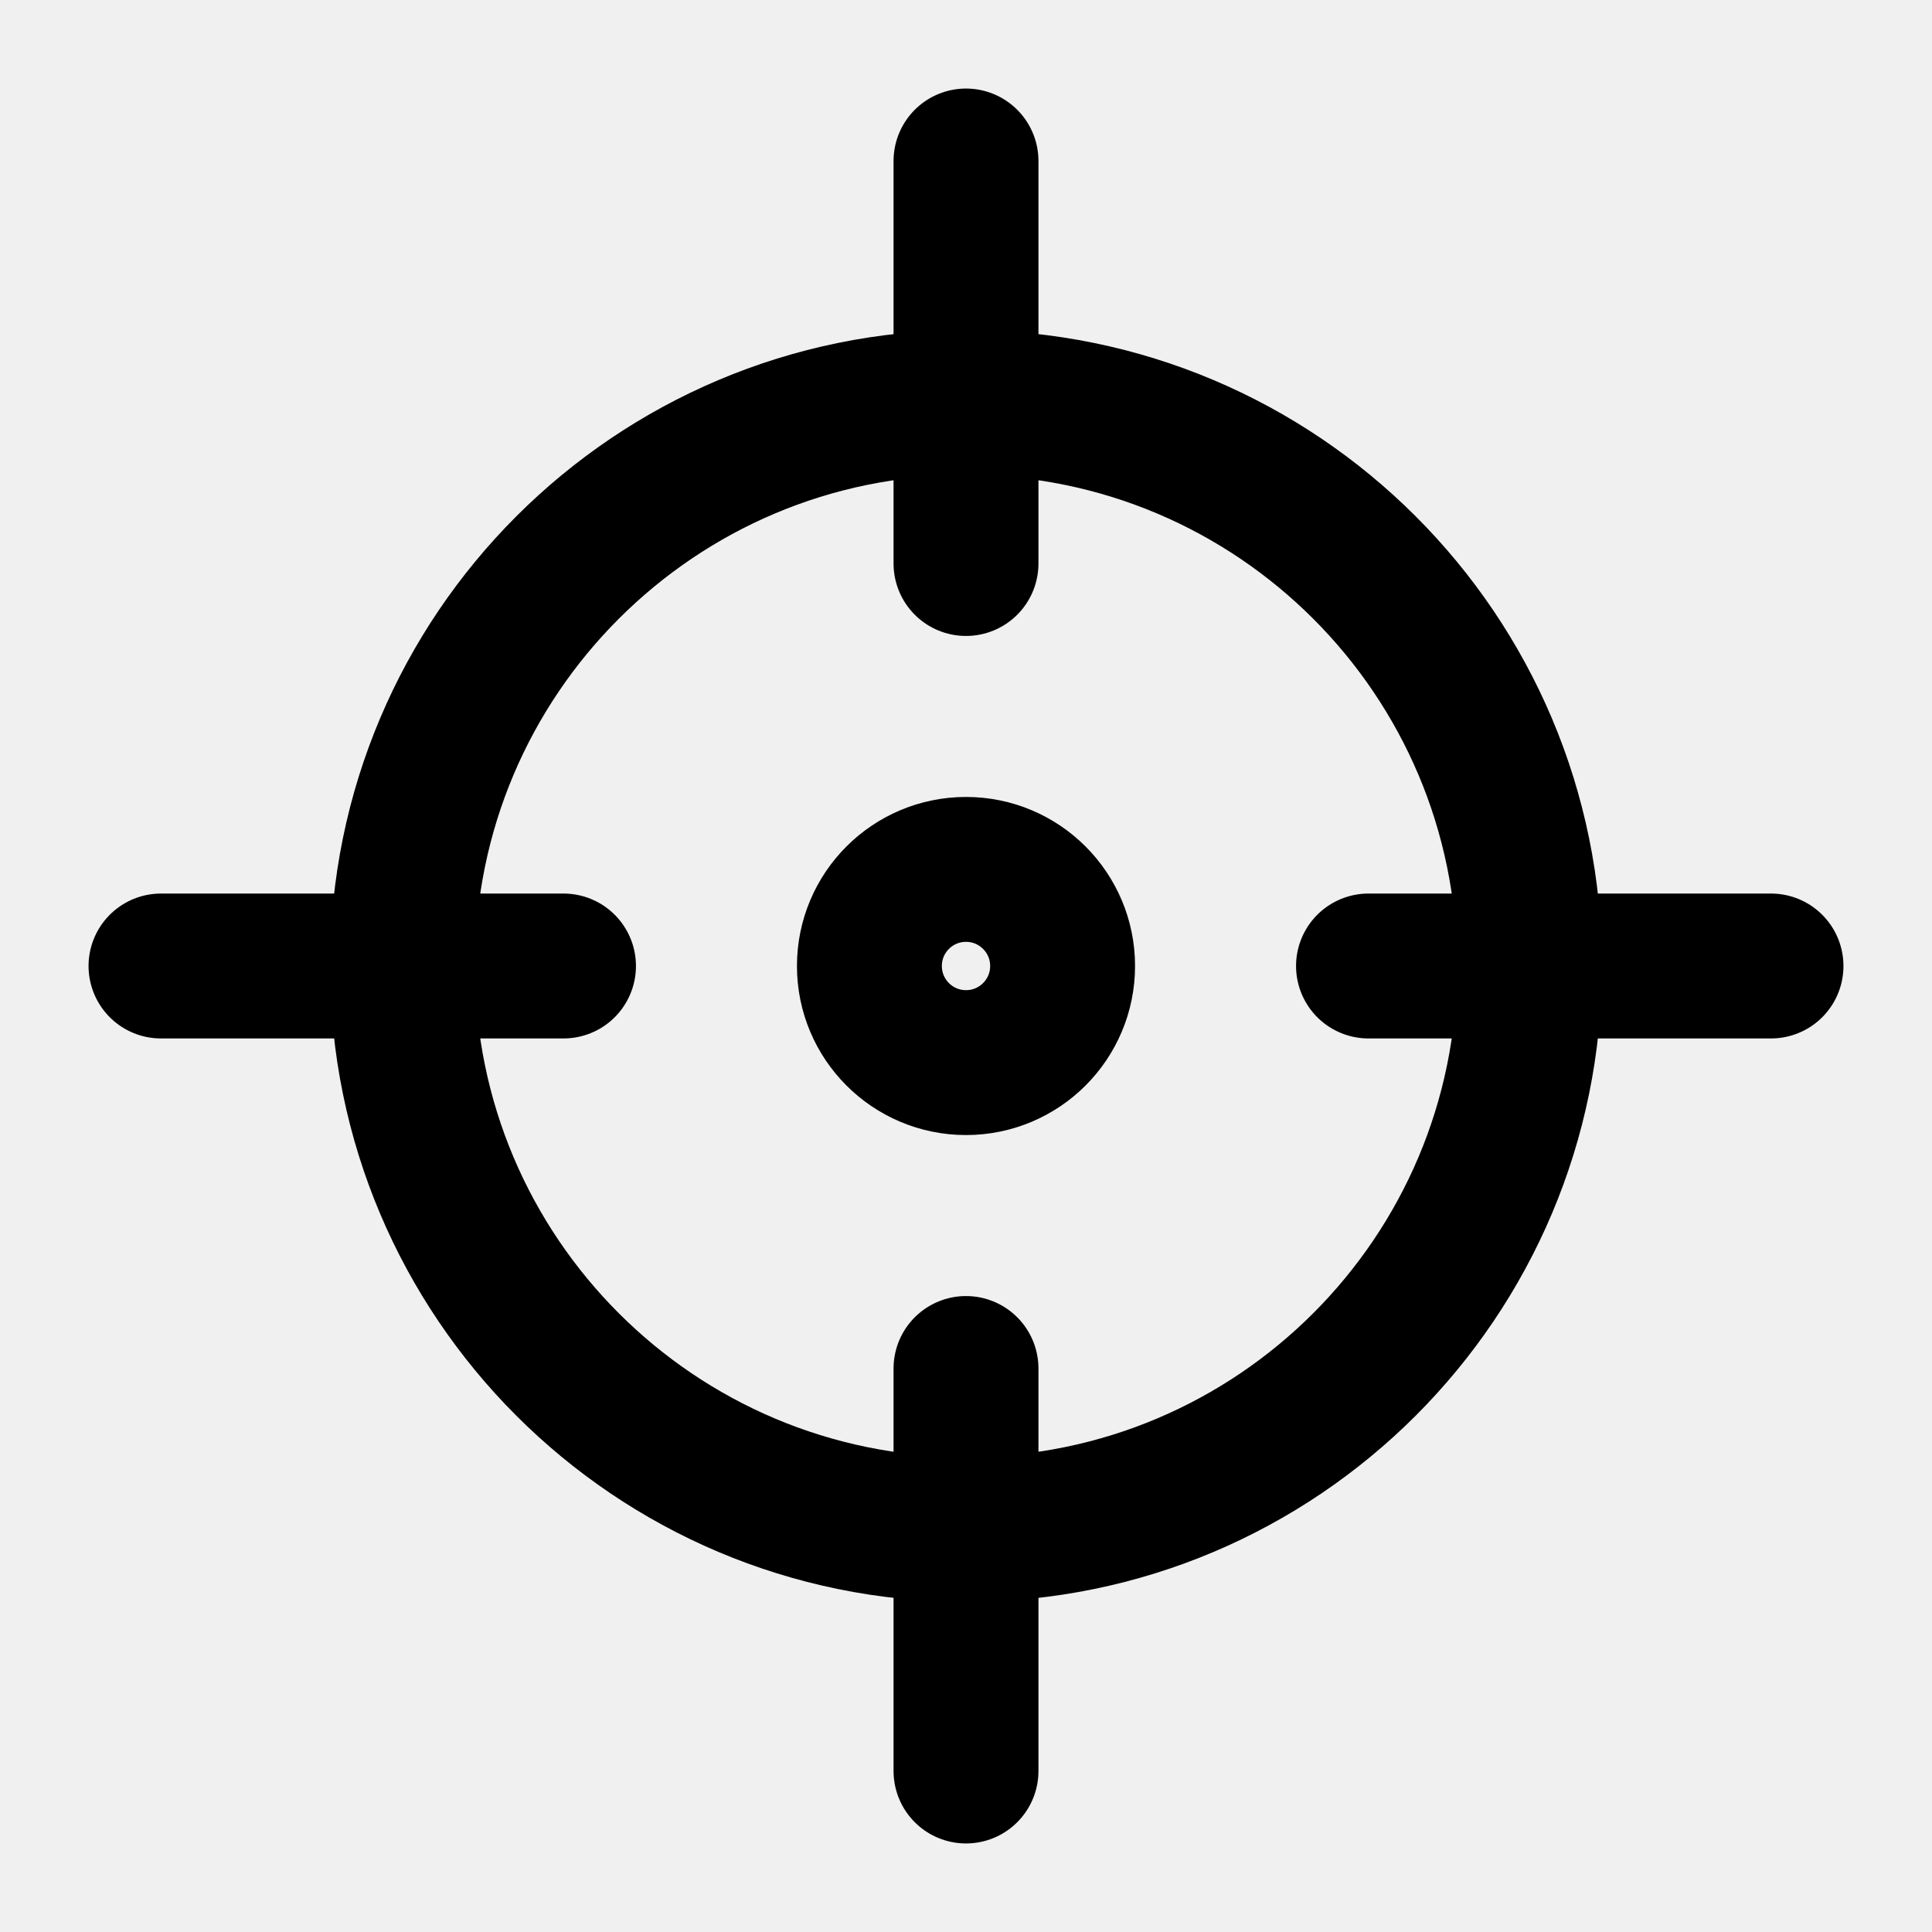
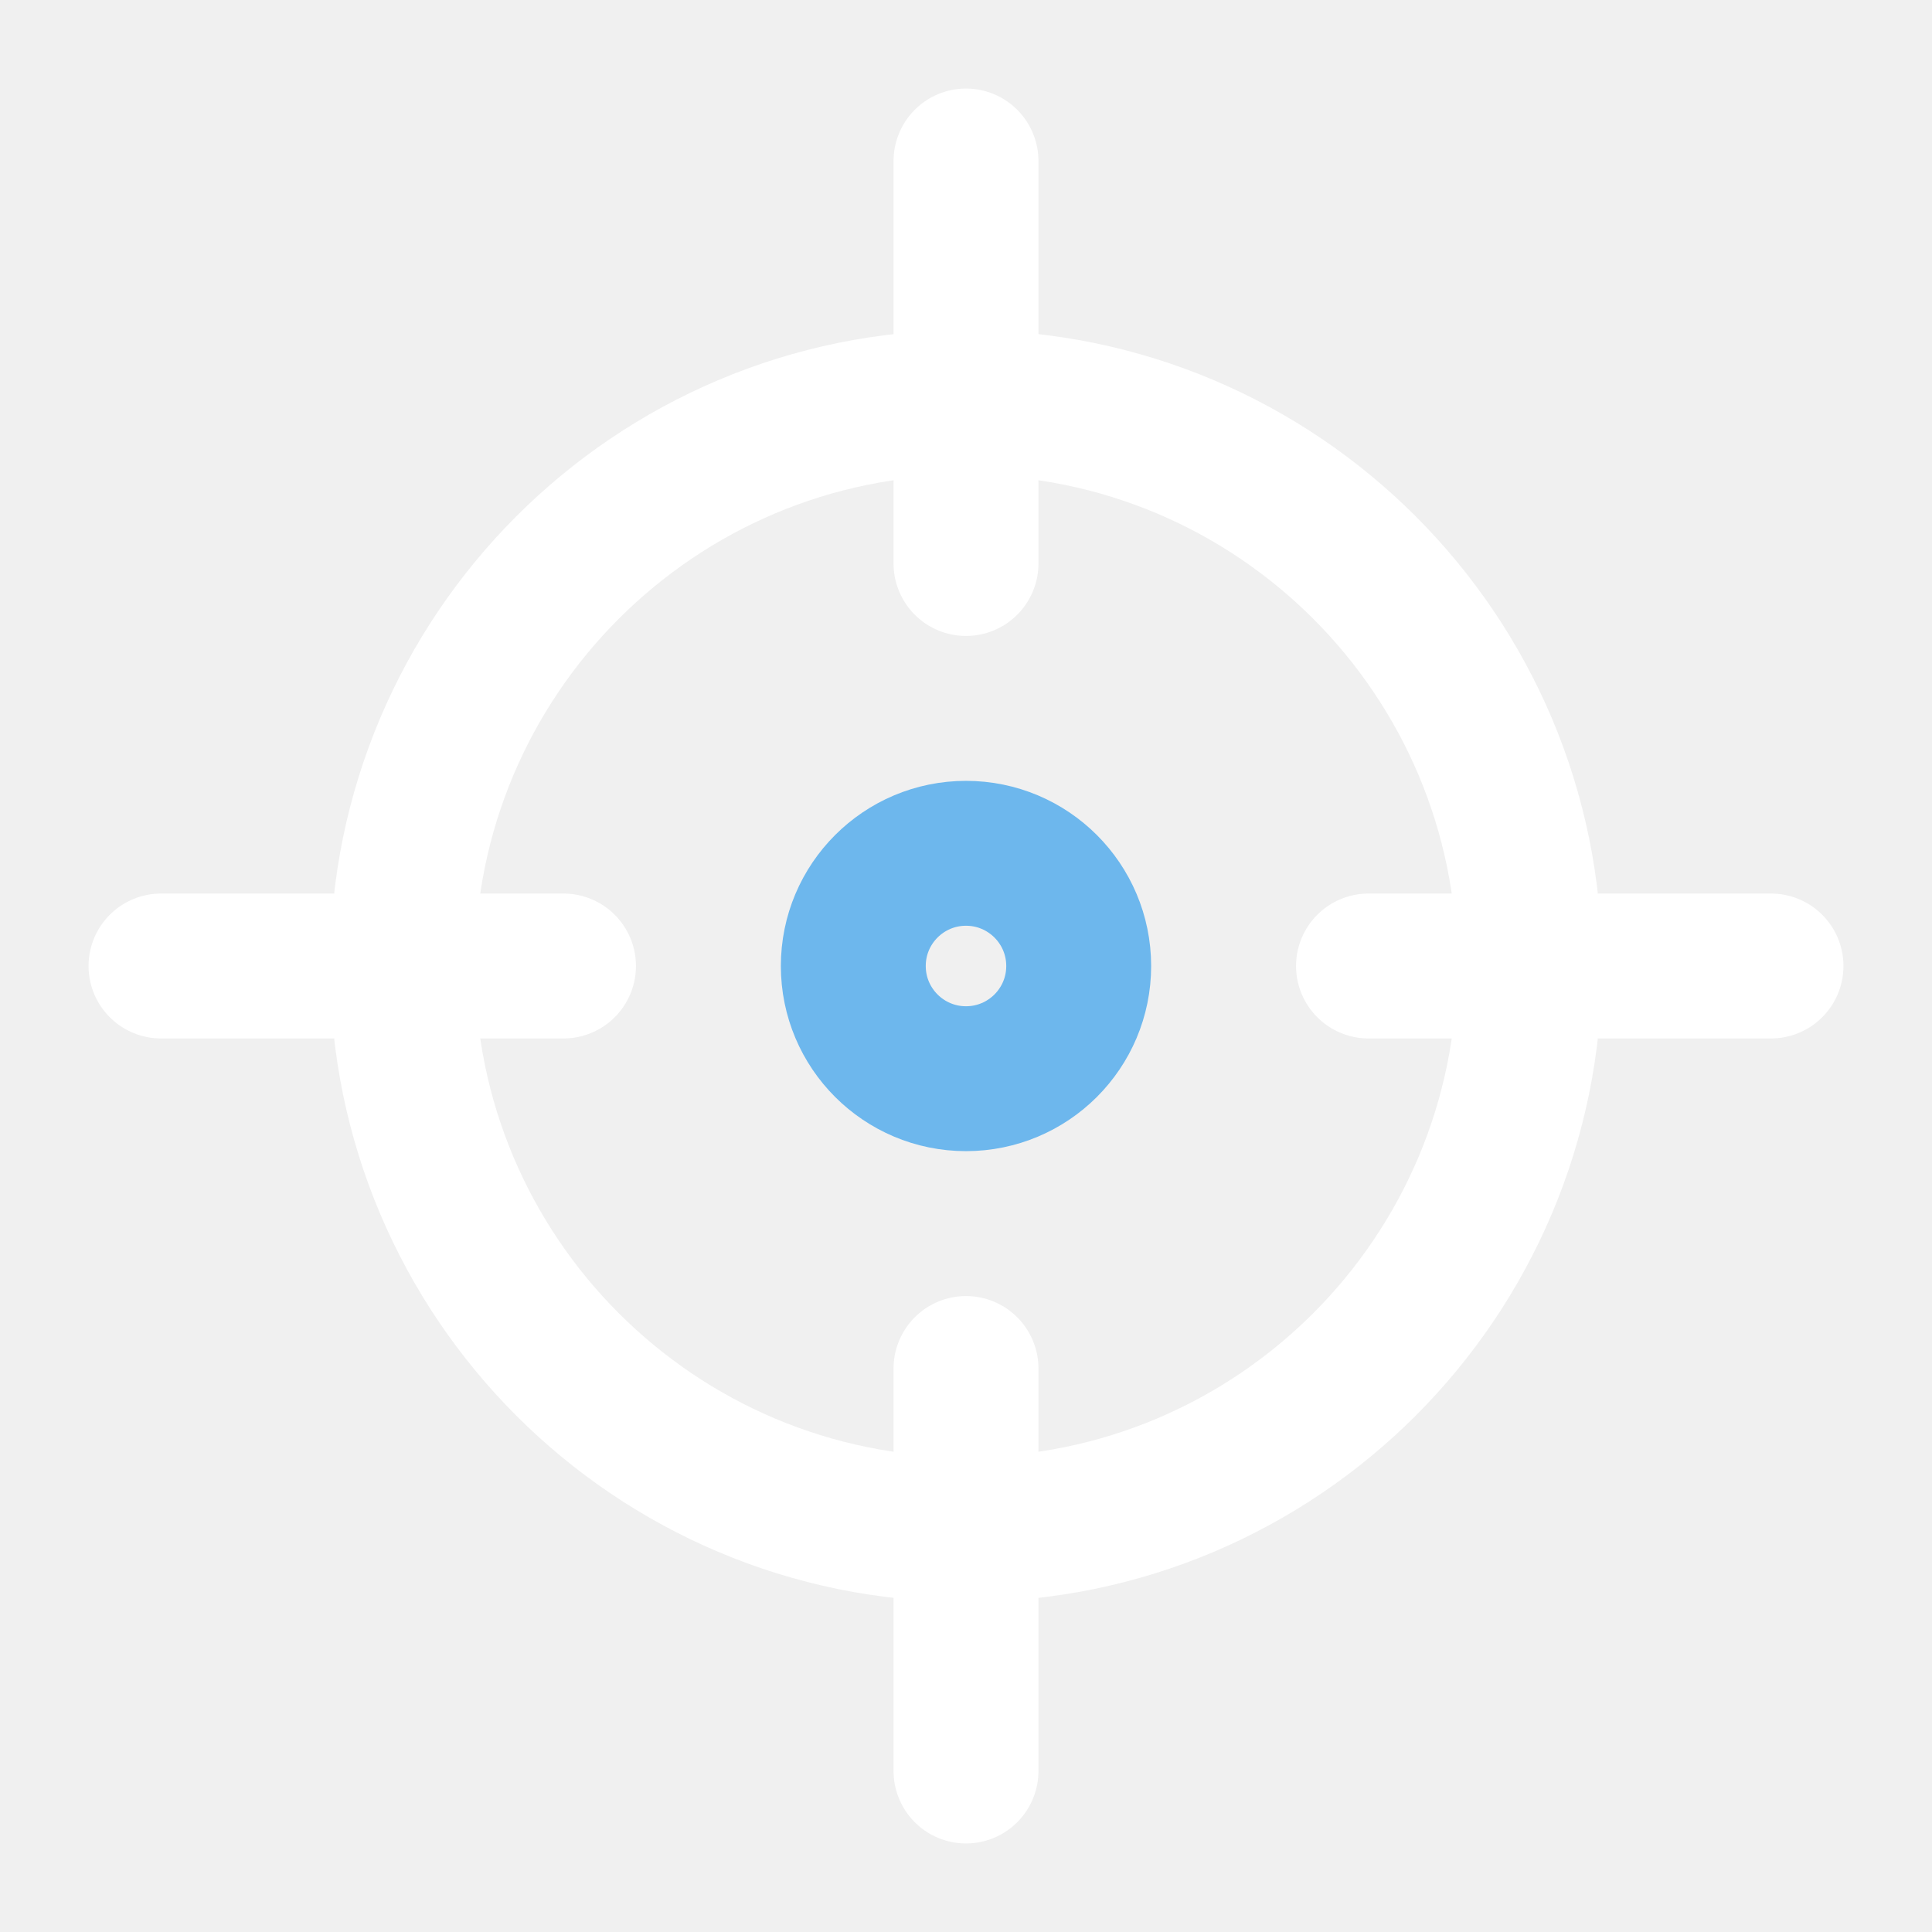
- <svg xmlns="http://www.w3.org/2000/svg" viewBox="0 0 24 24" fill="none" stroke="currentColor" stroke-width="1.8" stroke-linecap="round" stroke-linejoin="round">
-   <circle cx="12" cy="12" r="7" />
-   <path d="M12 2v5M12 17v5M2 12h5M17 12h5" />
-   <circle cx="12" cy="12" r="1.2" />
+ <svg xmlns="http://www.w3.org/2000/svg" viewBox="0 0 24 24" fill="none" stroke-width="1.8" stroke-linecap="round" stroke-linejoin="round">
+   <circle stroke="#FFFFFF" cx="12" cy="12" r="7" />
+   <path stroke="#FFFFFF" d="M12 2v5M12 17v5M2 12h5M17 12h5" />
+   <circle stroke="#6DB7ED" cx="12" cy="12" r="1.4" />
</svg>
